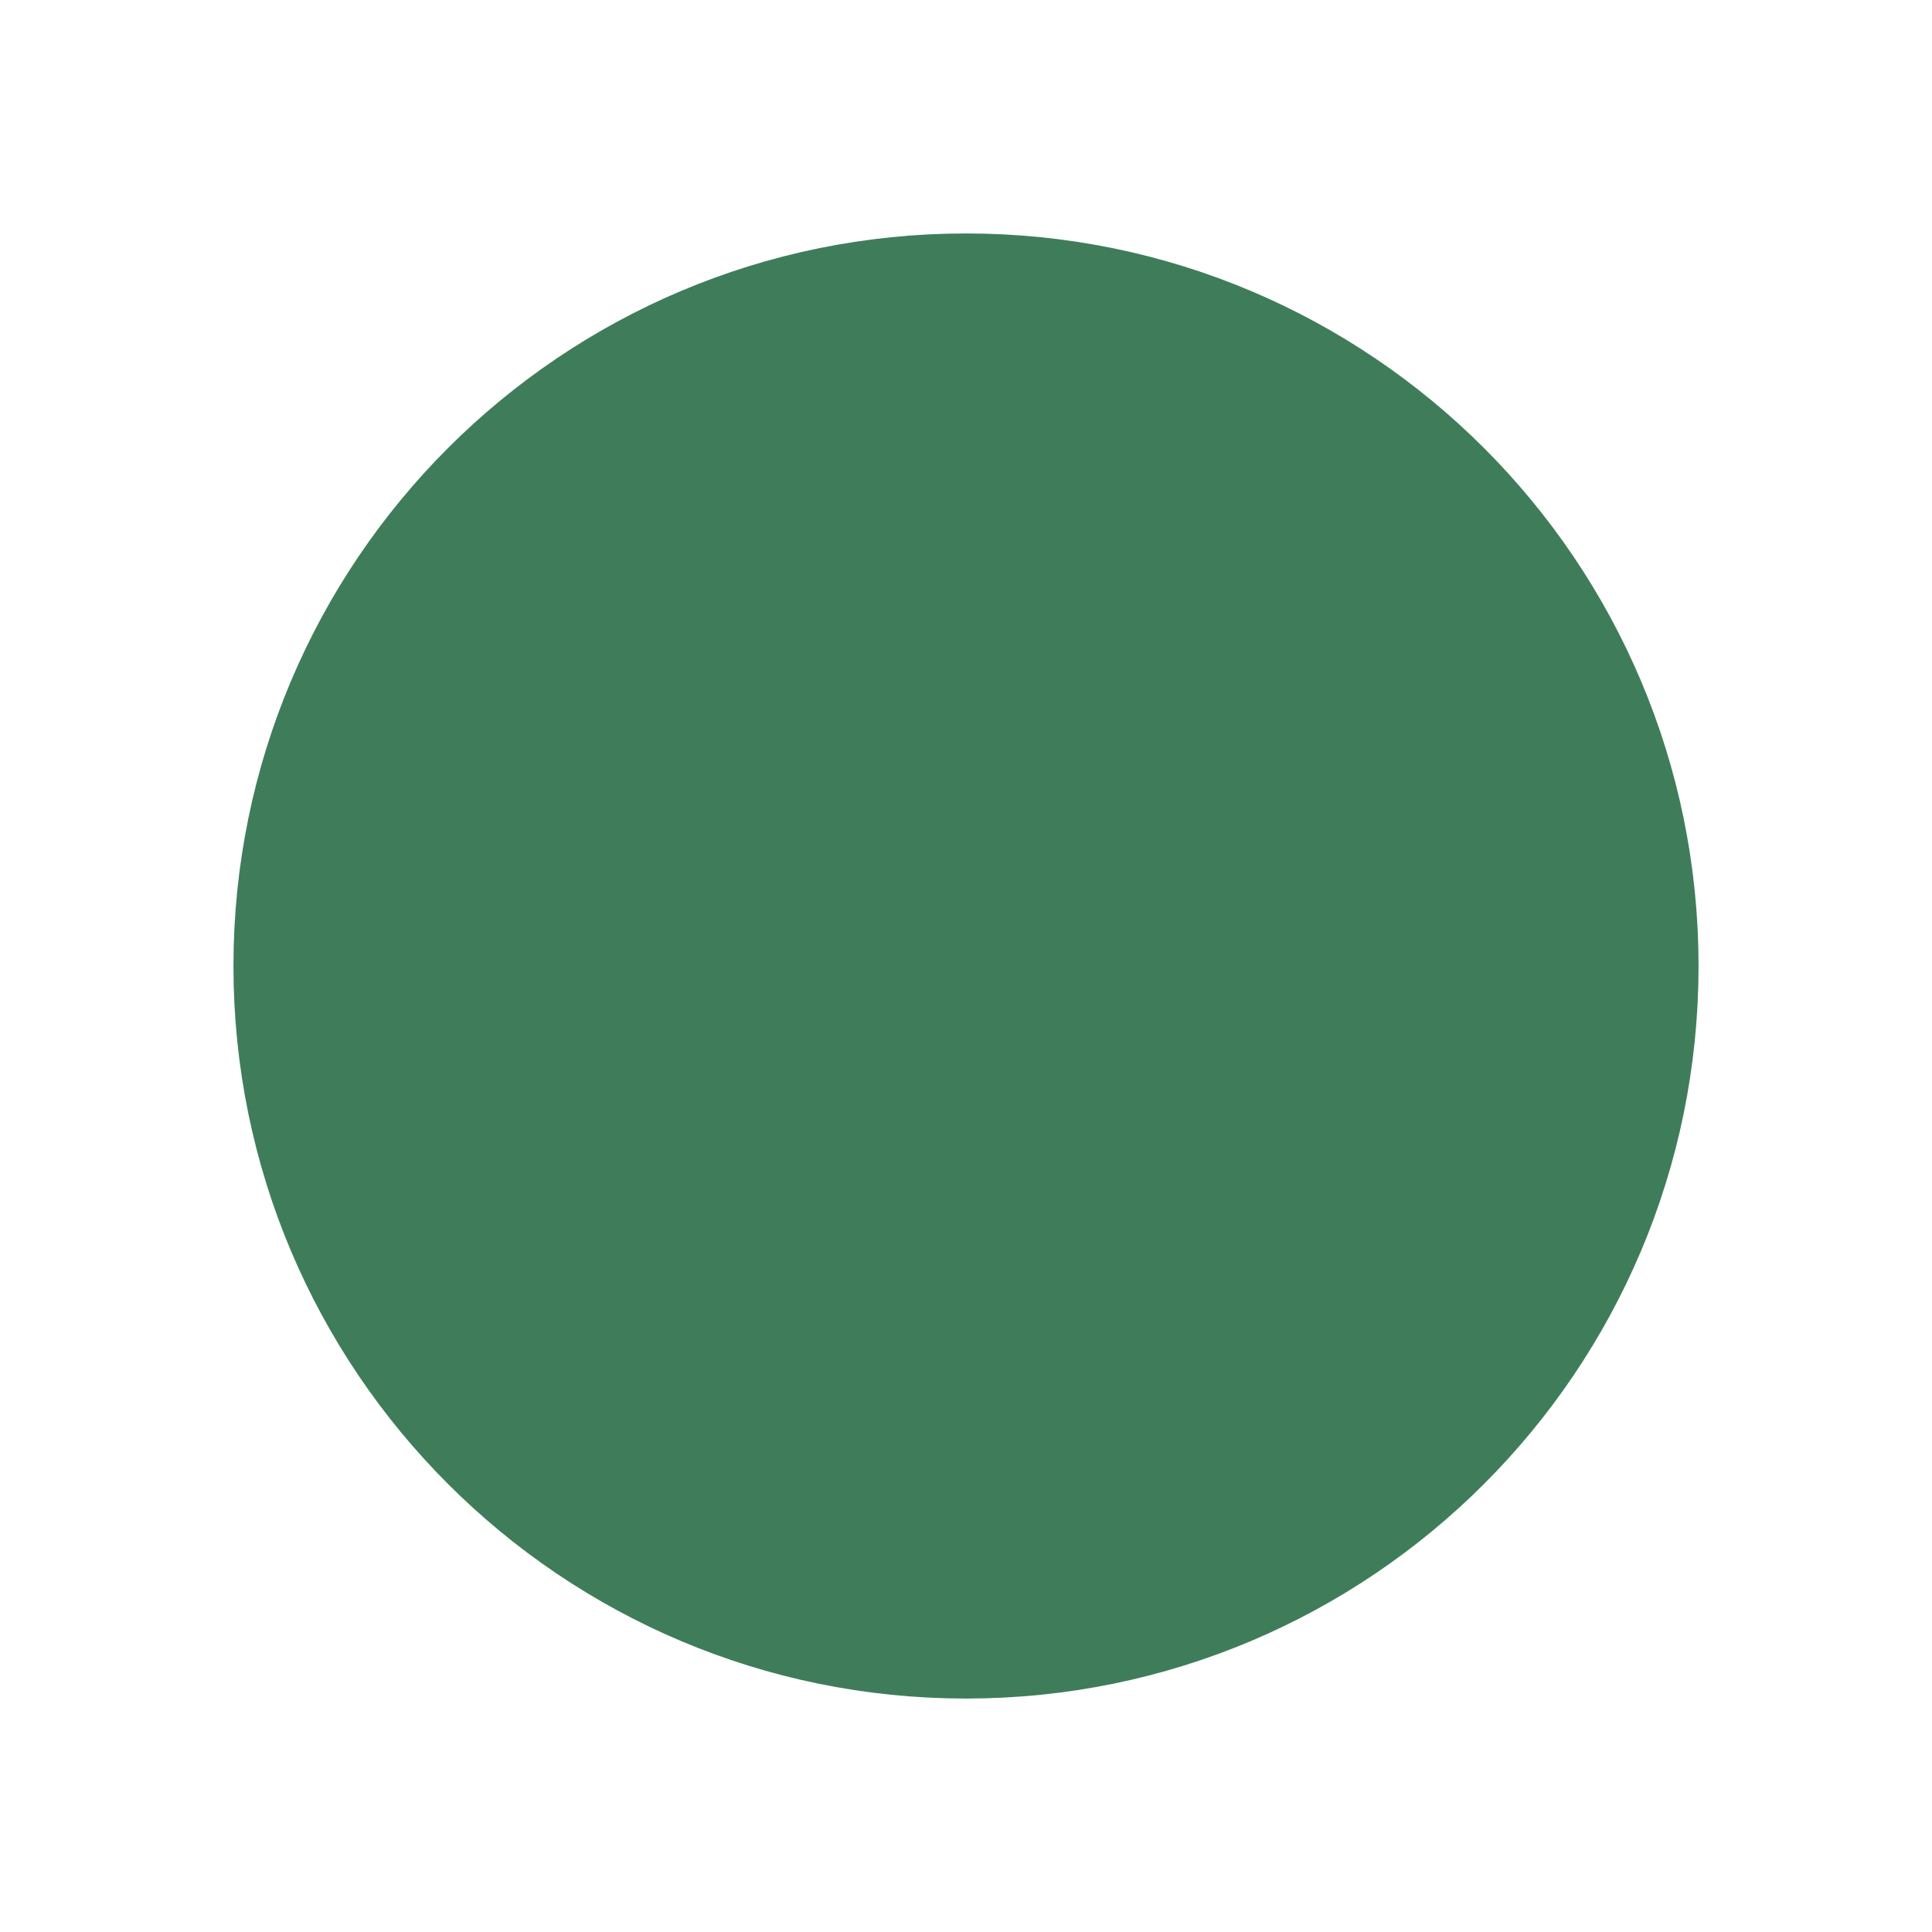
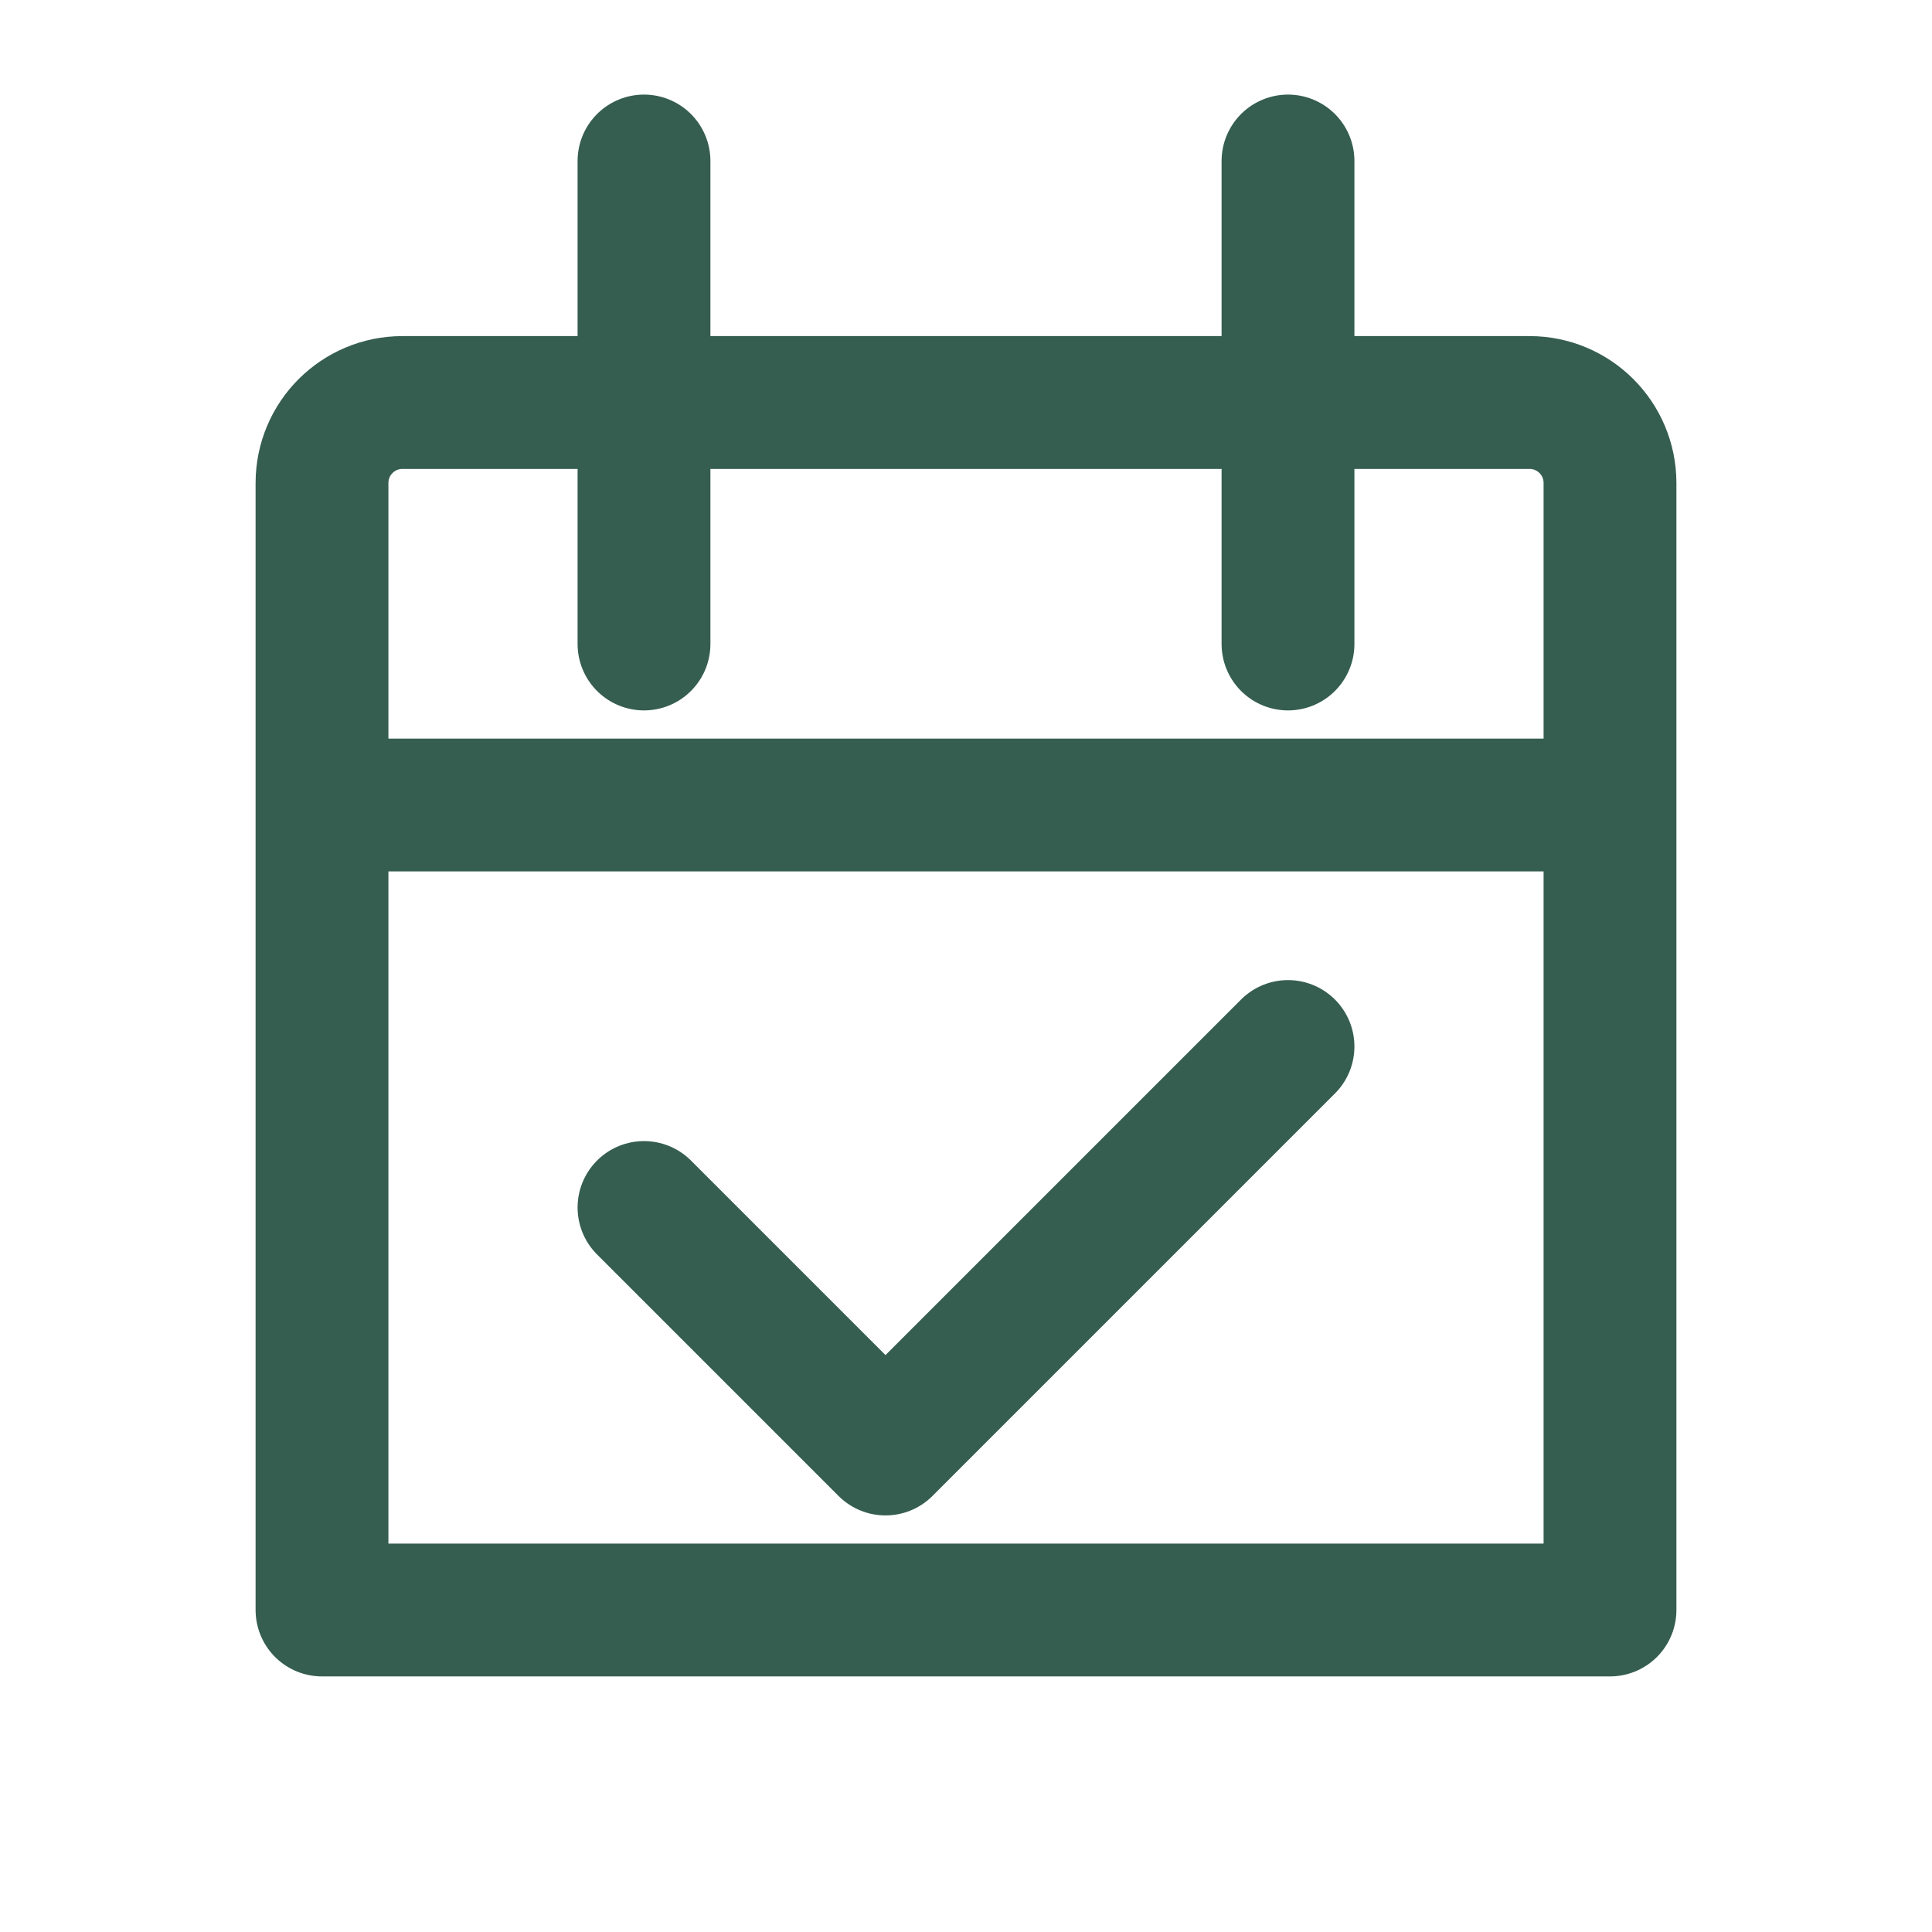
- <svg xmlns="http://www.w3.org/2000/svg" viewBox="0 0 24 24" fill="#3F7D5A" stroke="#3F7D5A" stroke-width="1.4" stroke-linecap="round" stroke-linejoin="round">
-   <circle cx="12" cy="12" r="8.4" />
-   <path d="m8.4 12.2 2.5 2.5 4.9-5.2" />
+ <svg xmlns="http://www.w3.org/2000/svg" class="app-icon" viewBox="0 0 24 24" fill="none" stroke="#355E50" stroke-width="1.65" stroke-linecap="round" stroke-linejoin="round" aria-hidden="true">
+   <path d="M5 5h14a1 1 0 0 1 1 1v14H4V6a1 1 0 0 1 1-1ZM8 2v6M16 2v6M4 10h16M8 15l3 3 5-5" />
</svg>
